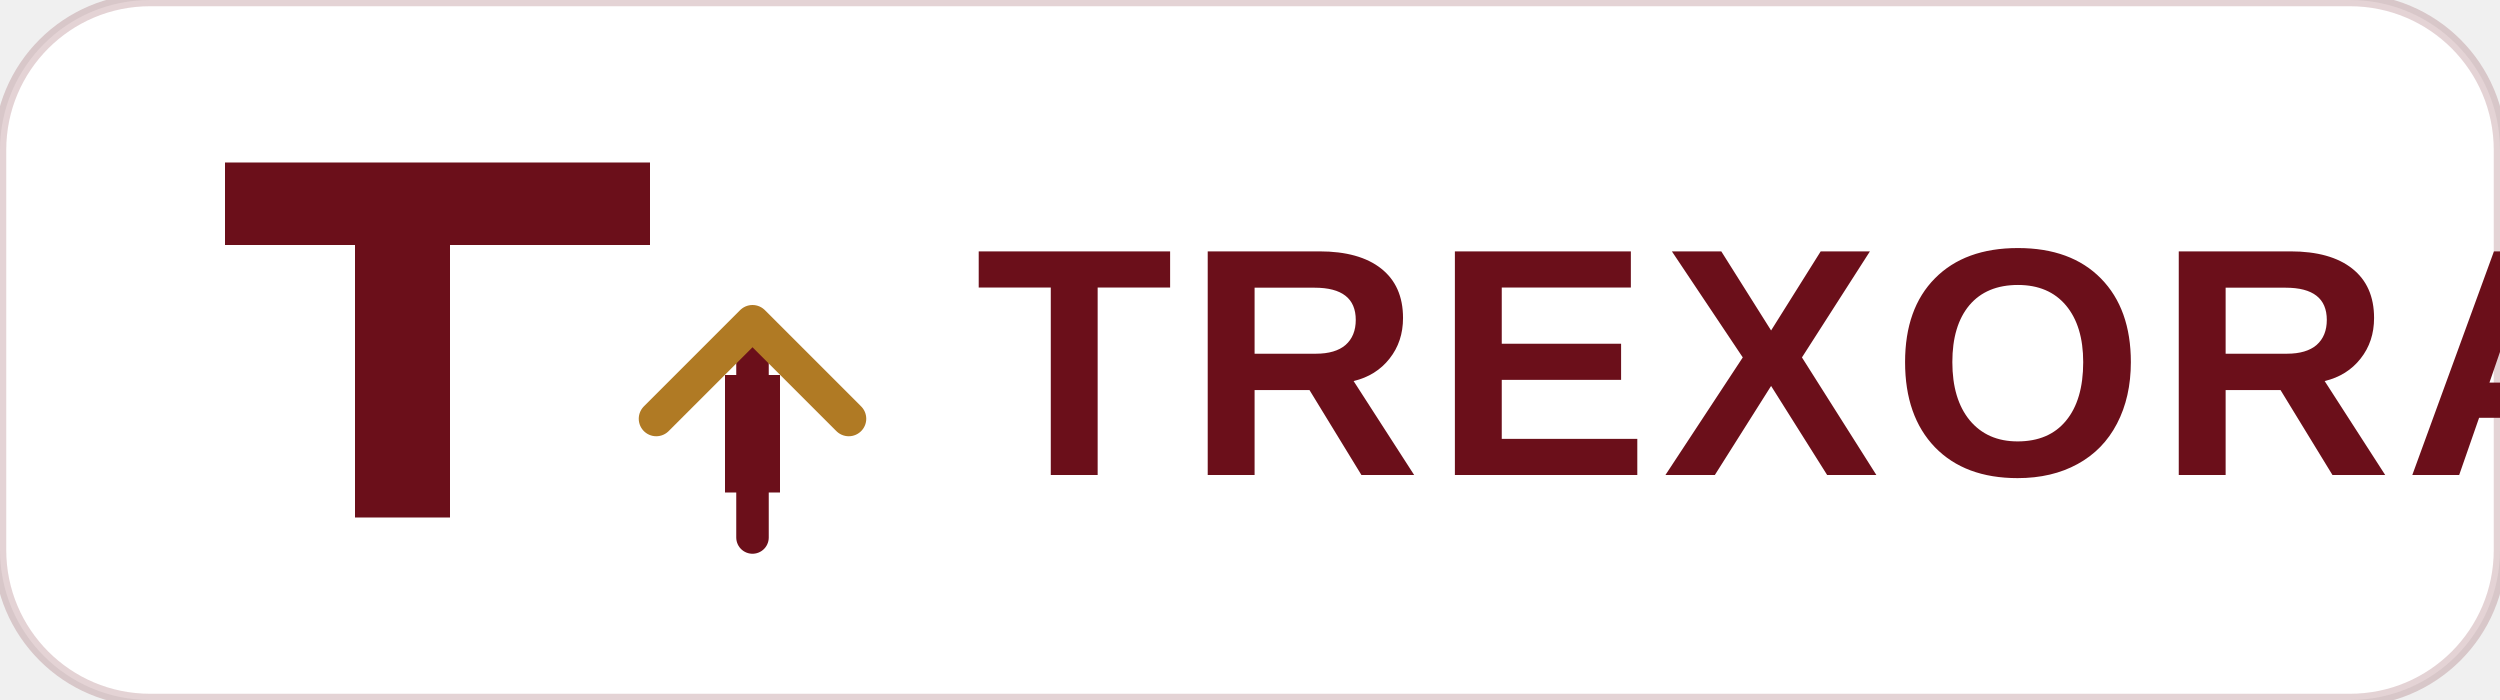
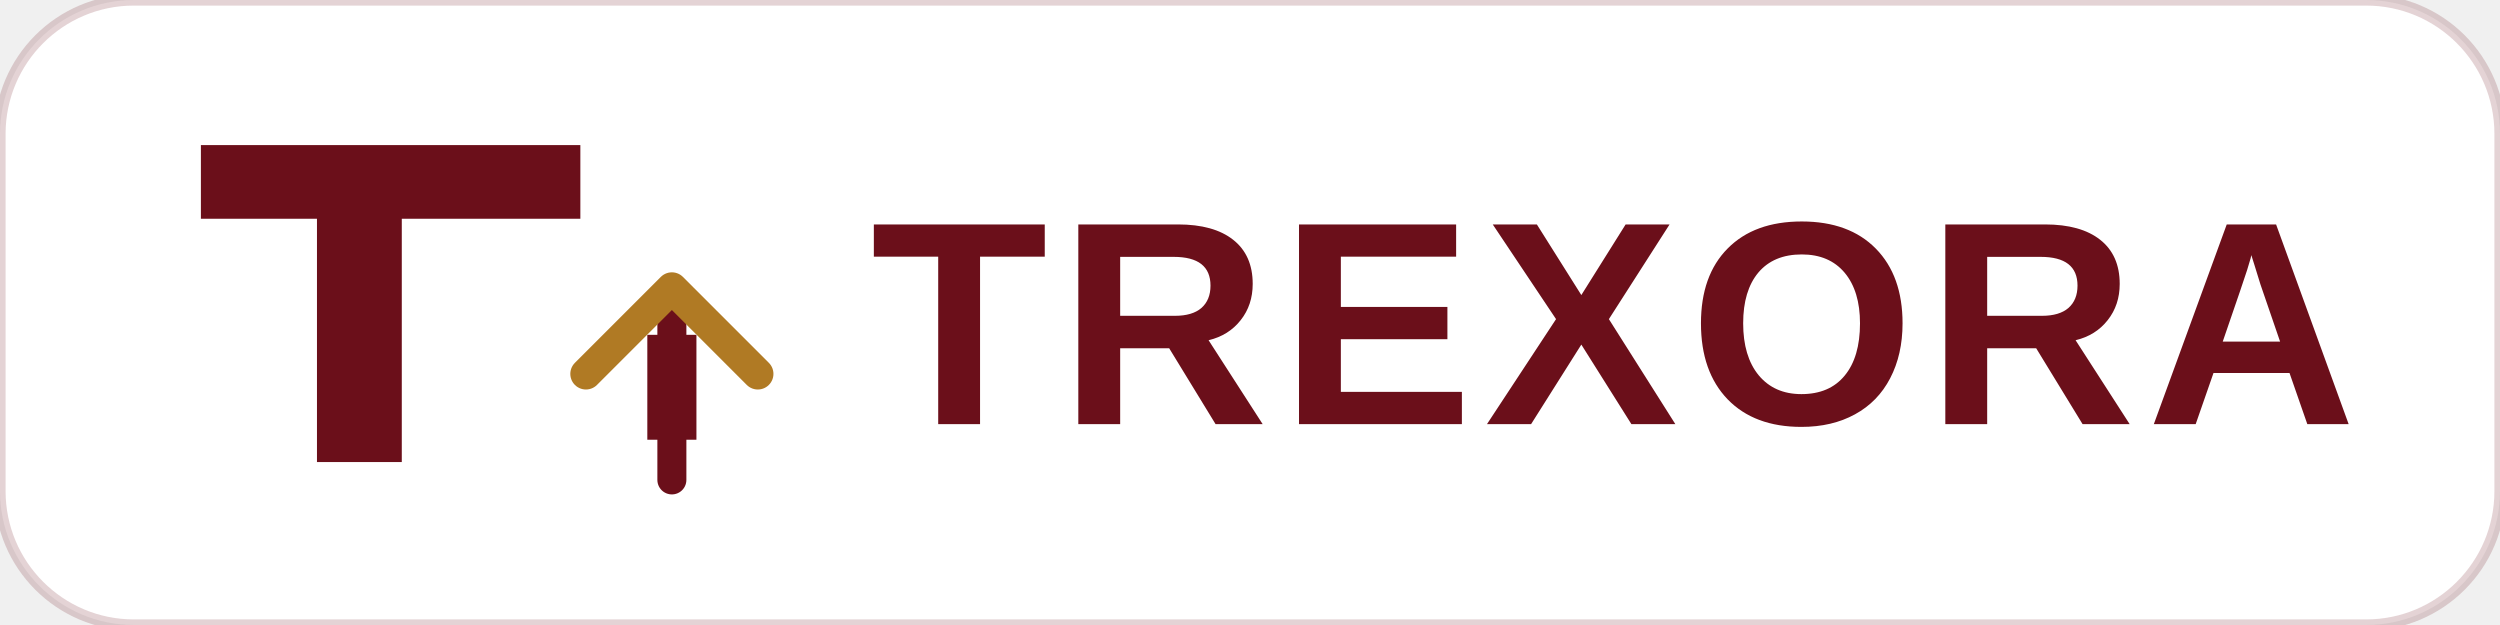
- <svg xmlns="http://www.w3.org/2000/svg" viewBox="0 0 200 56">
-   <rect width="200" height="56" rx="12" fill="#fff" stroke="#6B0F1A" stroke-opacity=".18" />
+ <svg xmlns="http://www.w3.org/2000/svg" viewBox="0 0 224 56">
+   <rect width="224" height="56" rx="12" fill="#fff" stroke="#6B0F1A" stroke-opacity=".18" />
  <path d="M18 13h34v6.6H36v21.8h-7.6V19.6H18z" fill="#6B0F1A" />
  <rect x="58" y="30" width="4.4" height="9.4" fill="#6B0F1A" />
  <line x1="60.2" y1="26" x2="60.2" y2="43" stroke="#6B0F1A" stroke-width="2.6" stroke-linecap="round" />
  <path d="M52.5 33.5l7.7-7.7 7.7 7.7" fill="none" stroke="#B07A24" stroke-width="2.8" stroke-linecap="round" stroke-linejoin="round" />
  <text x="78" y="38" font-family="-apple-system, 'SF Pro Display', 'Helvetica Neue', Arial, sans-serif" font-size="26" font-weight="700" letter-spacing="1" fill="#6B0F1A">TREXORA</text>
</svg>
